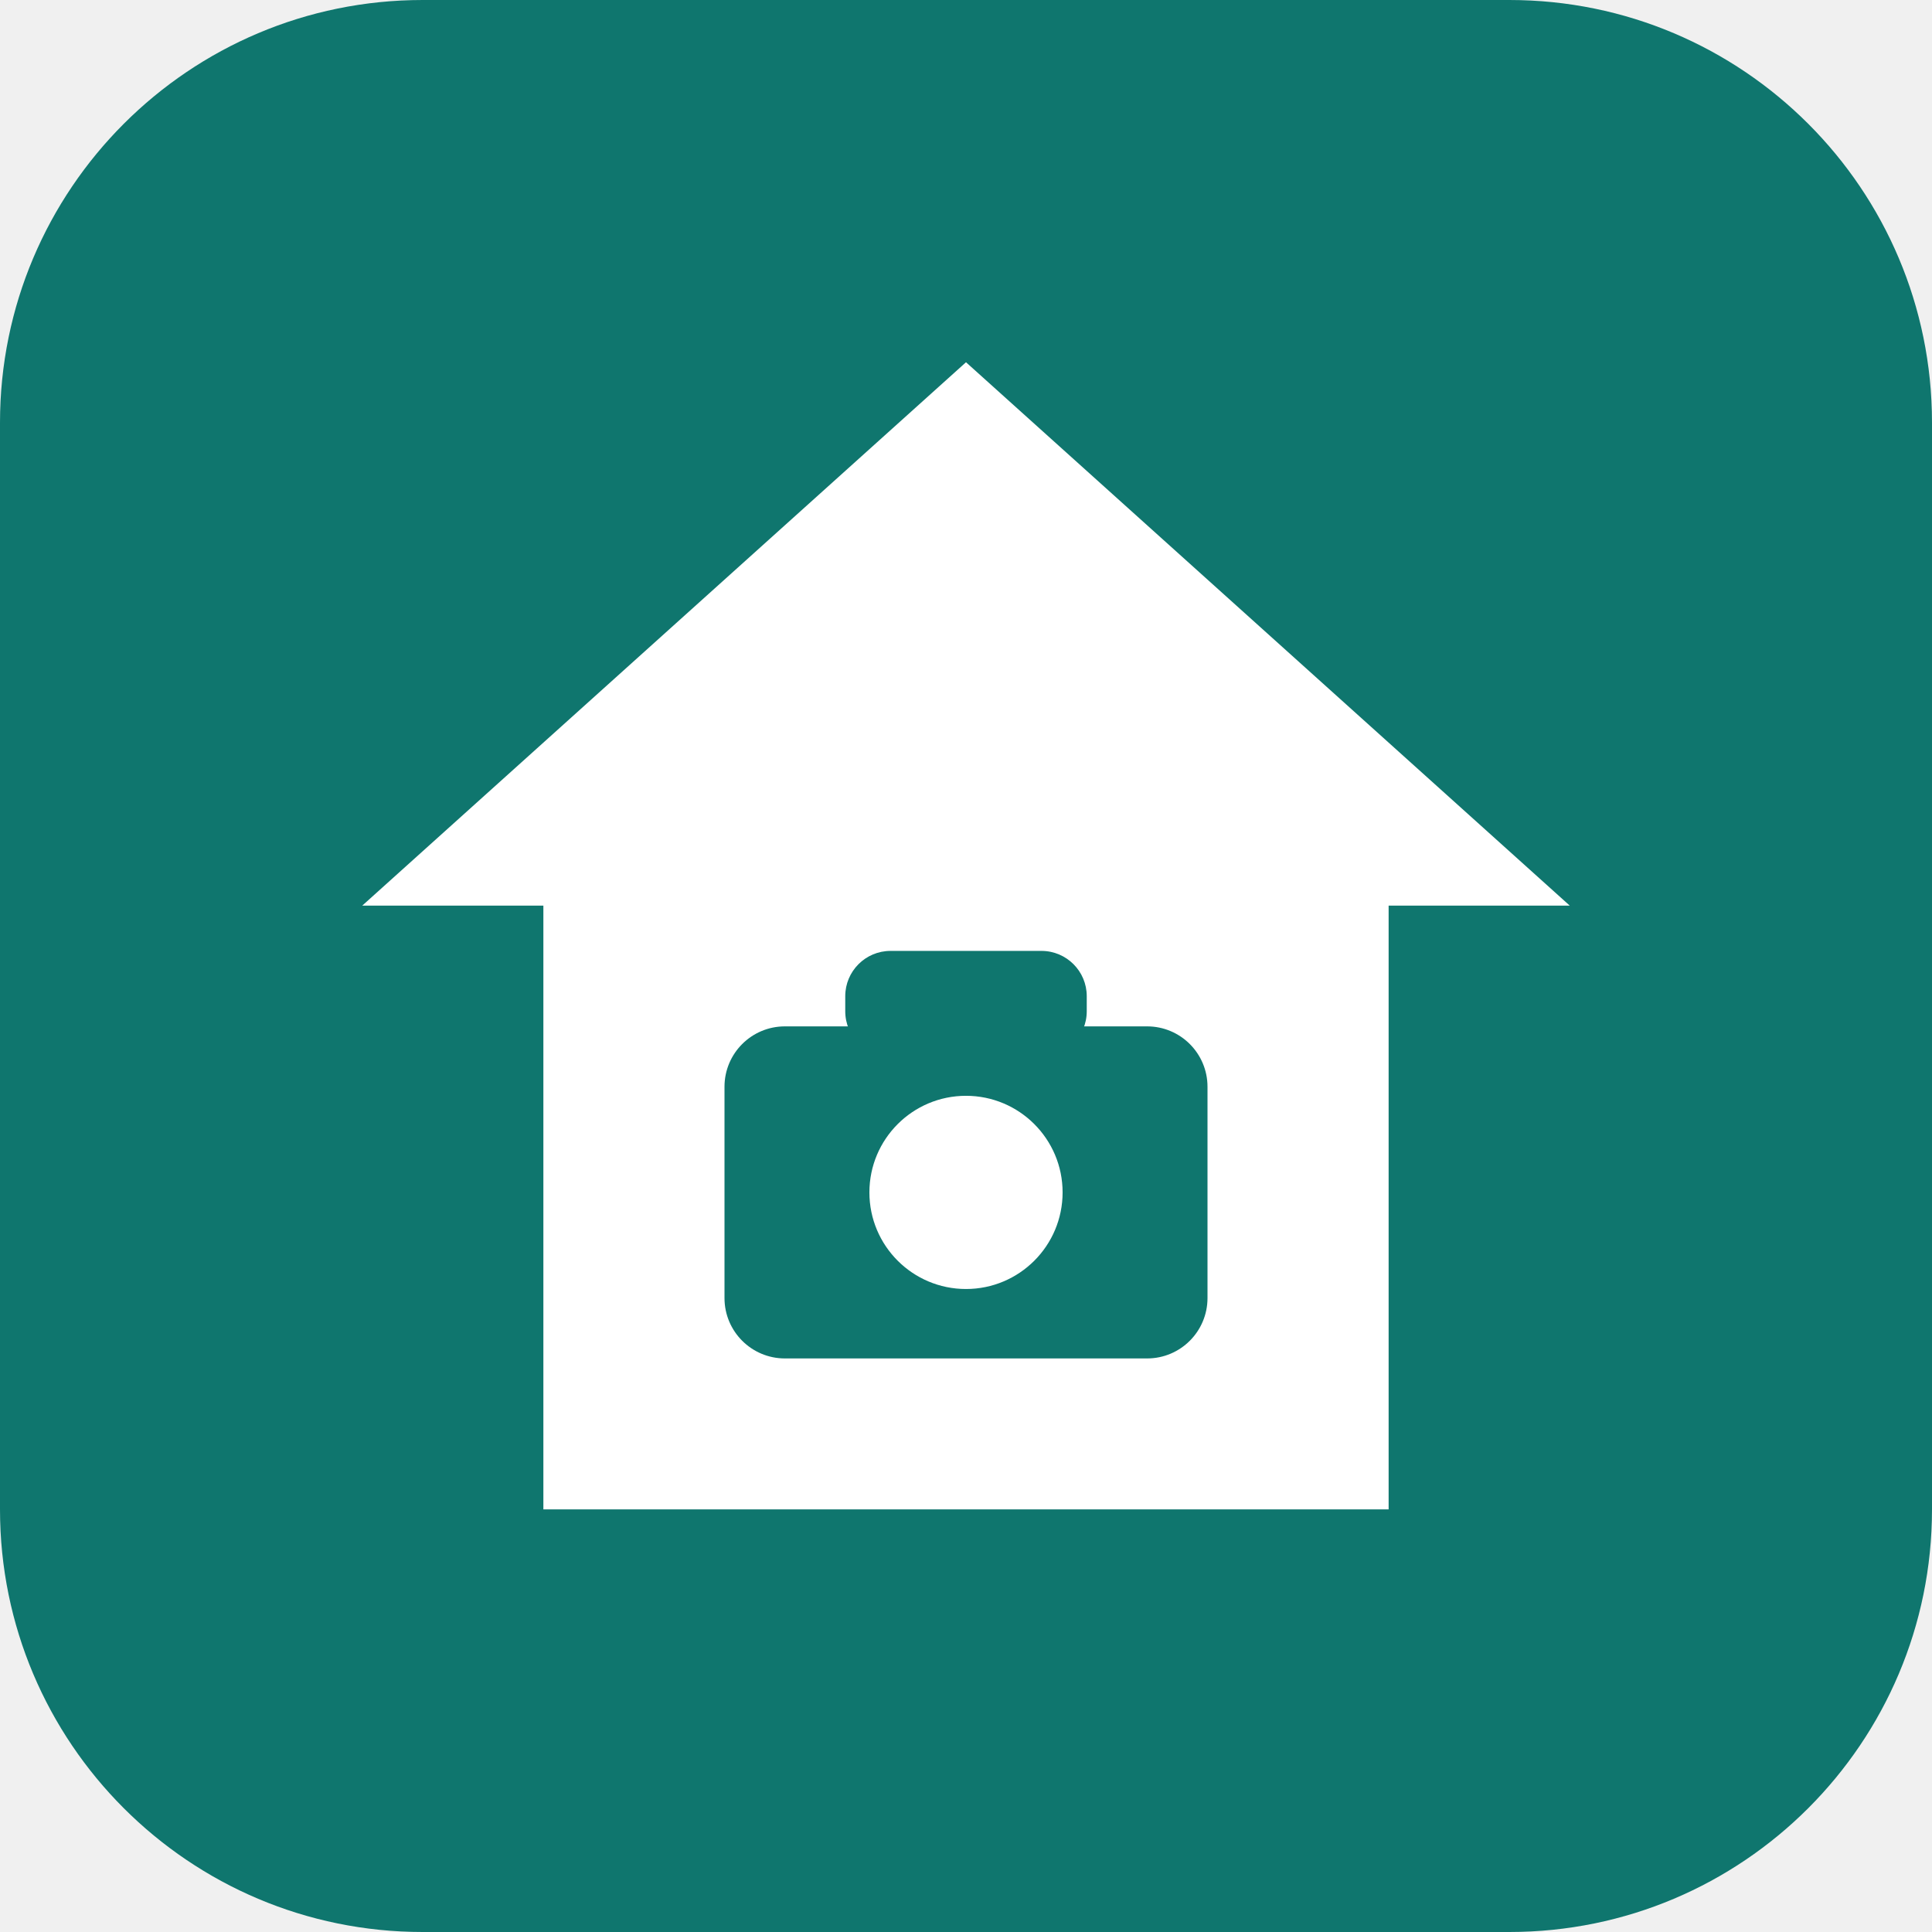
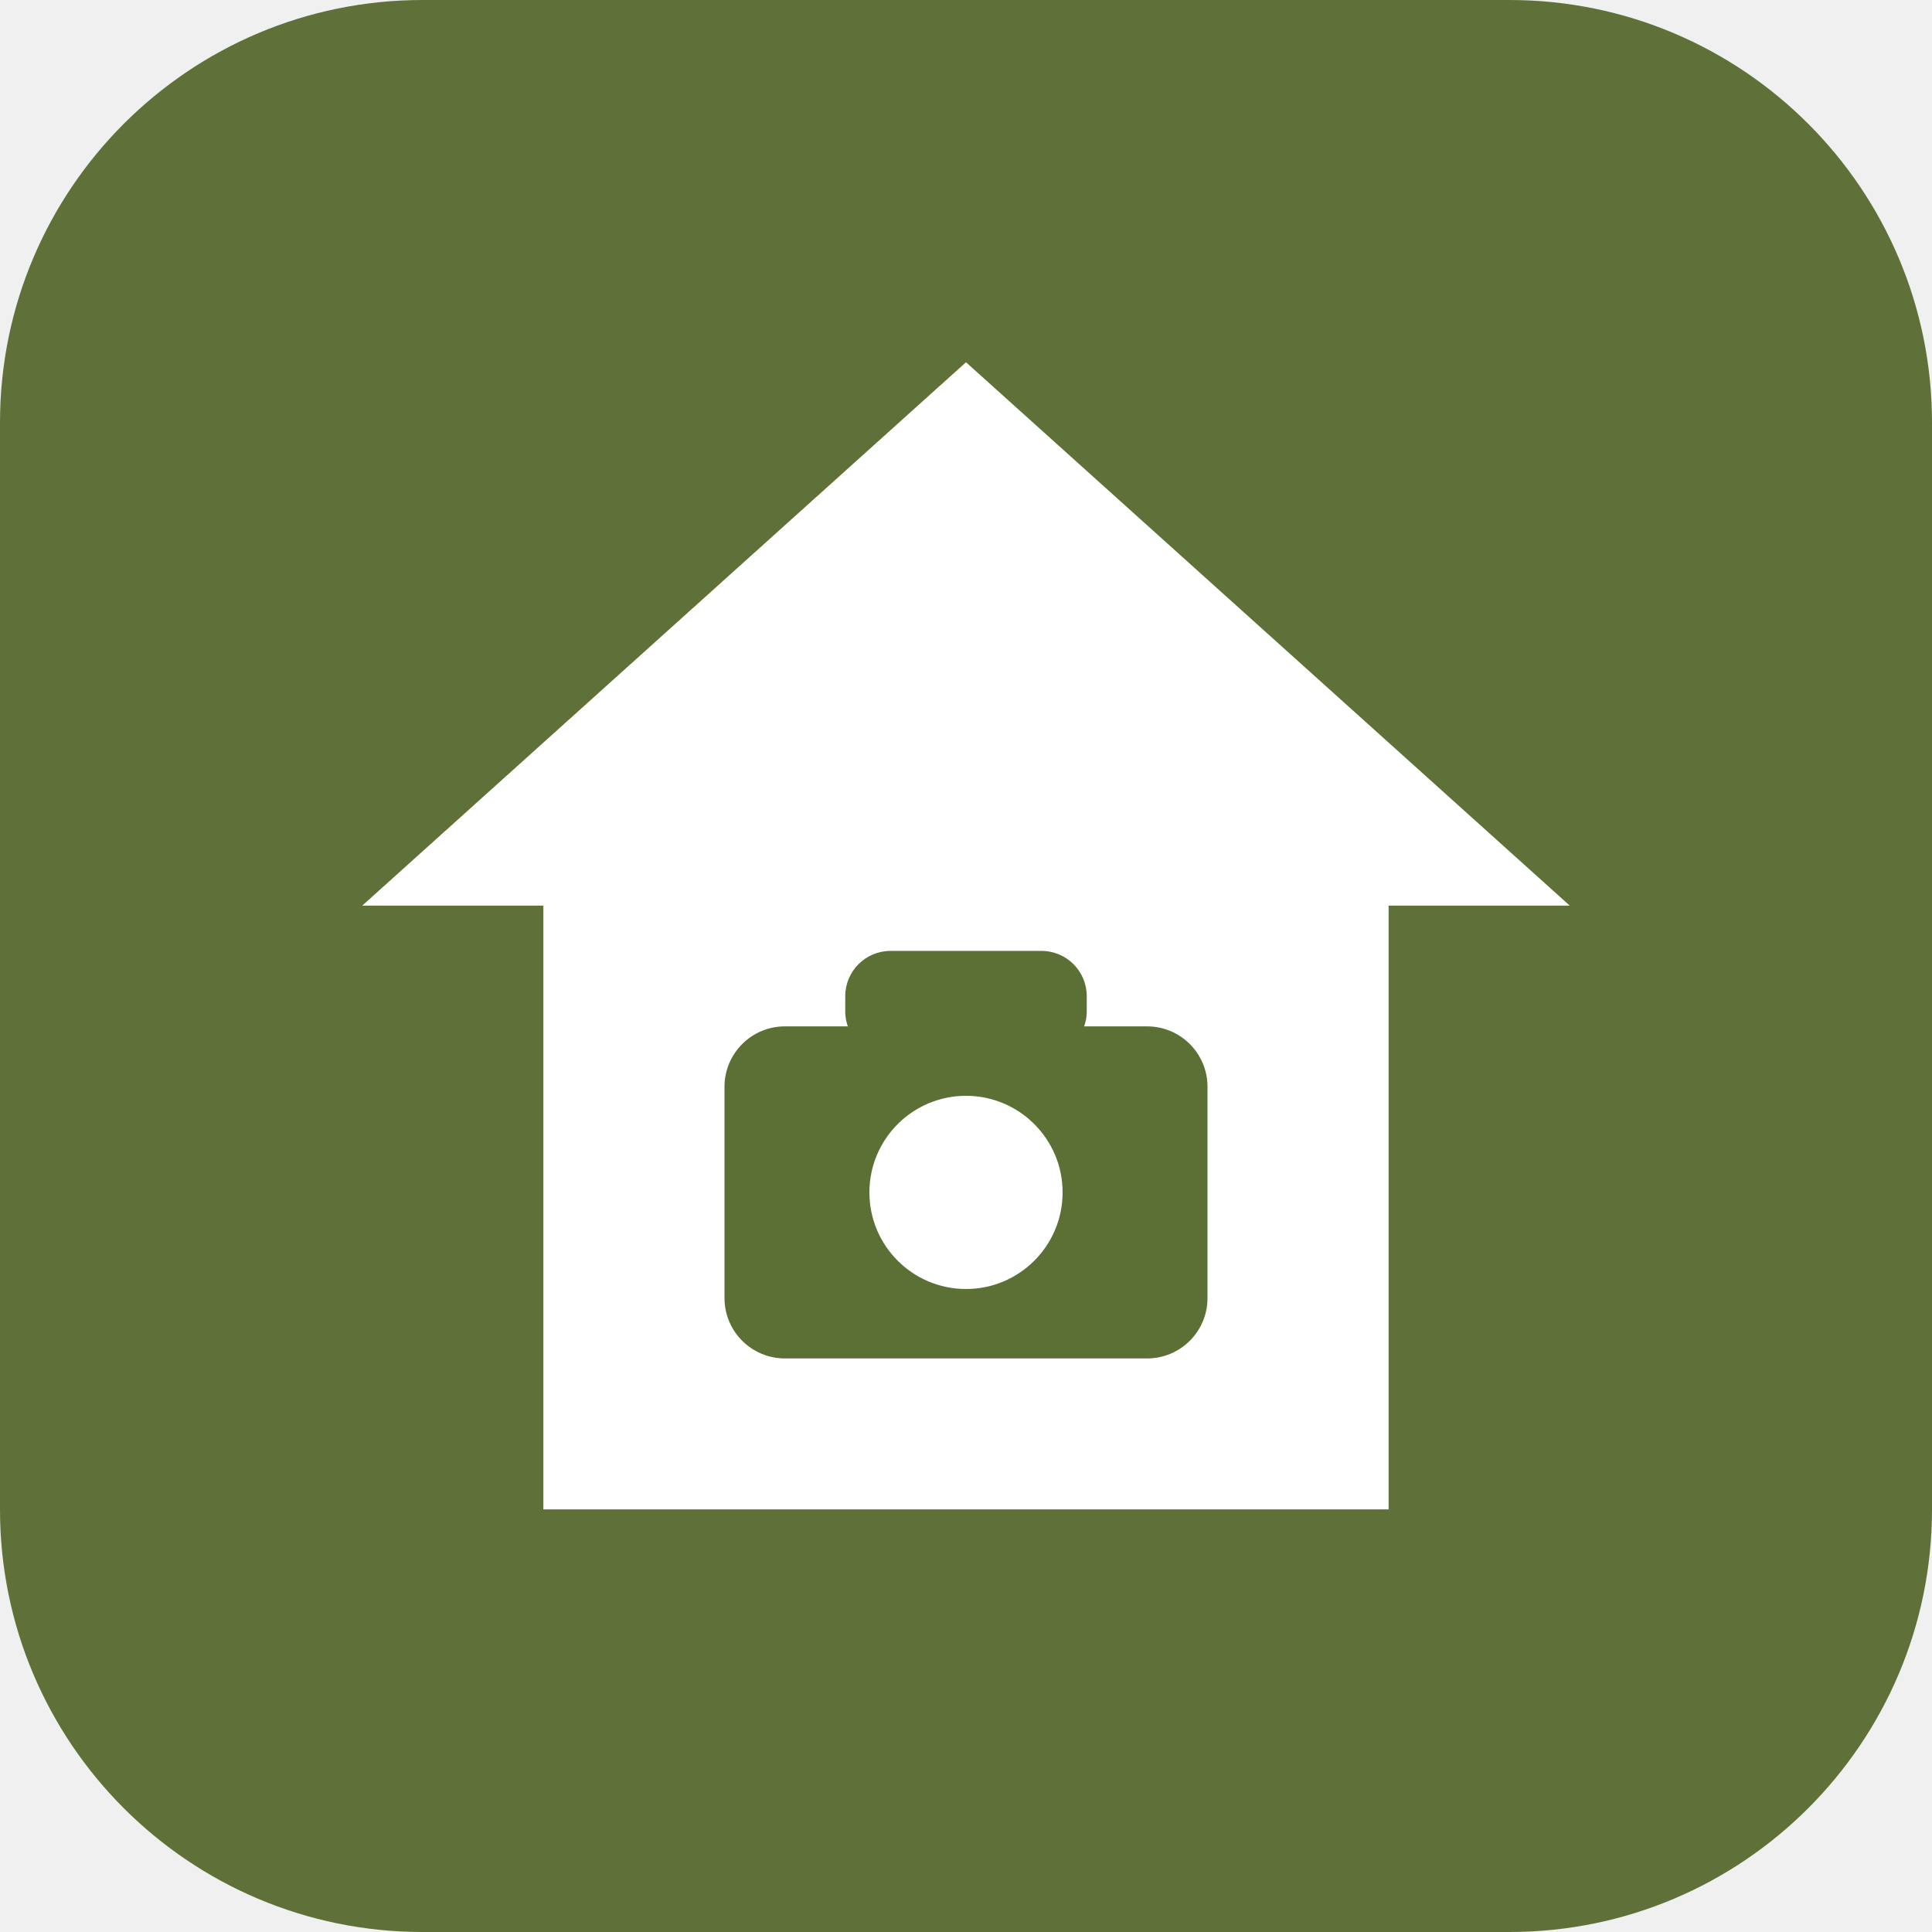
<svg xmlns="http://www.w3.org/2000/svg" viewBox="0 0 64 64">
-   <rect width="64" height="64" rx="14" fill="#0f766e" />
+   <rect width="64" height="64" rx="14" fill="#5f7138" />
  <path d="M32 12 L52 30 L46 30 L46 50 L18 50 L18 30 L12 30 Z" fill="#ffffff" />
-   <rect x="24" y="34" width="16" height="11" rx="2" fill="#0f766e" />
+   <rect x="24" y="34" width="16" height="11" rx="2" fill="#5c6f34" />
  <circle cx="32" cy="39.5" r="3.2" fill="#ffffff" />
-   <rect x="28" y="31.5" width="8" height="3.5" rx="1.5" fill="#0f766e" />
+   <rect x="28" y="31.5" width="8" height="3.5" rx="1.5" fill="#5c6f34" />
</svg>
